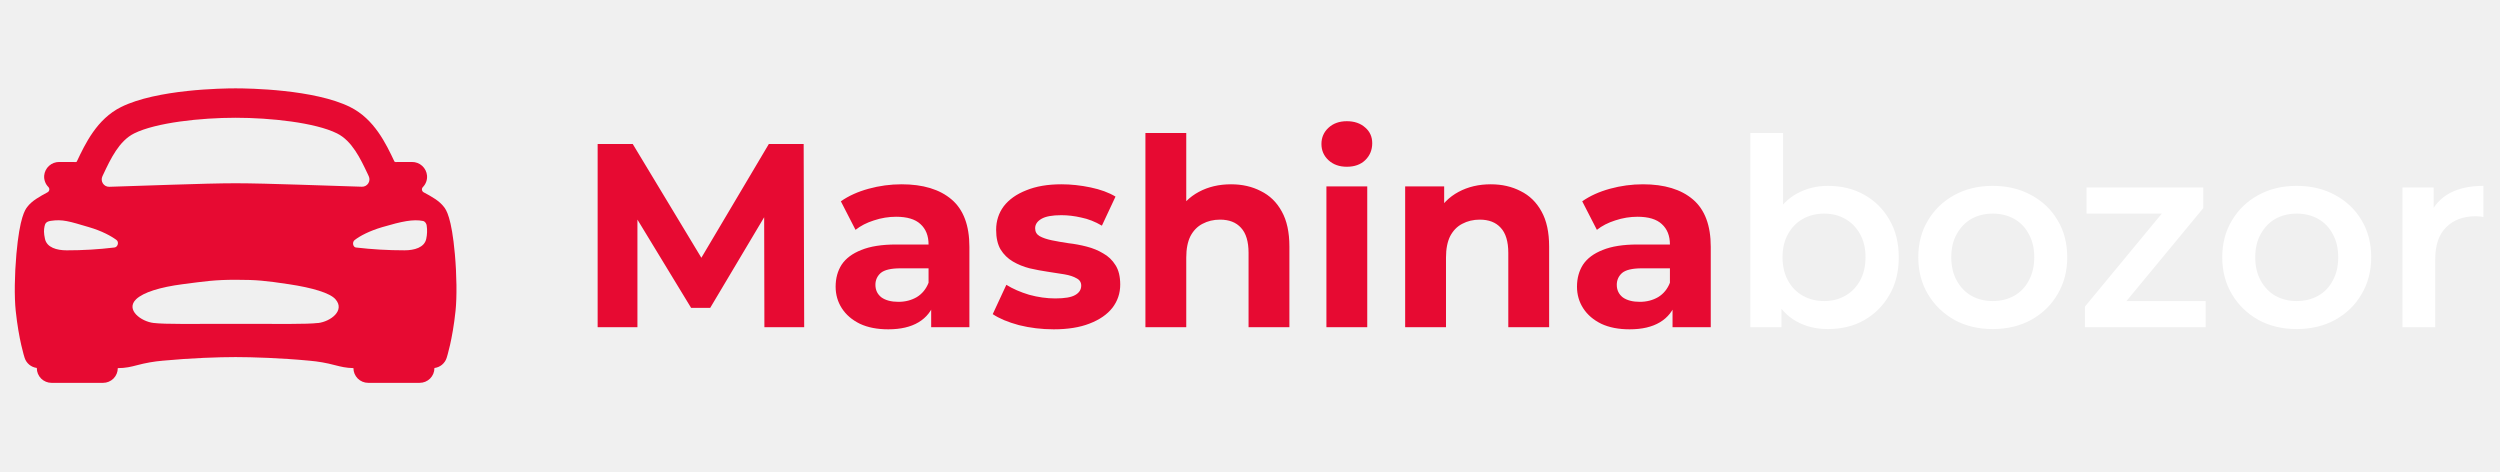
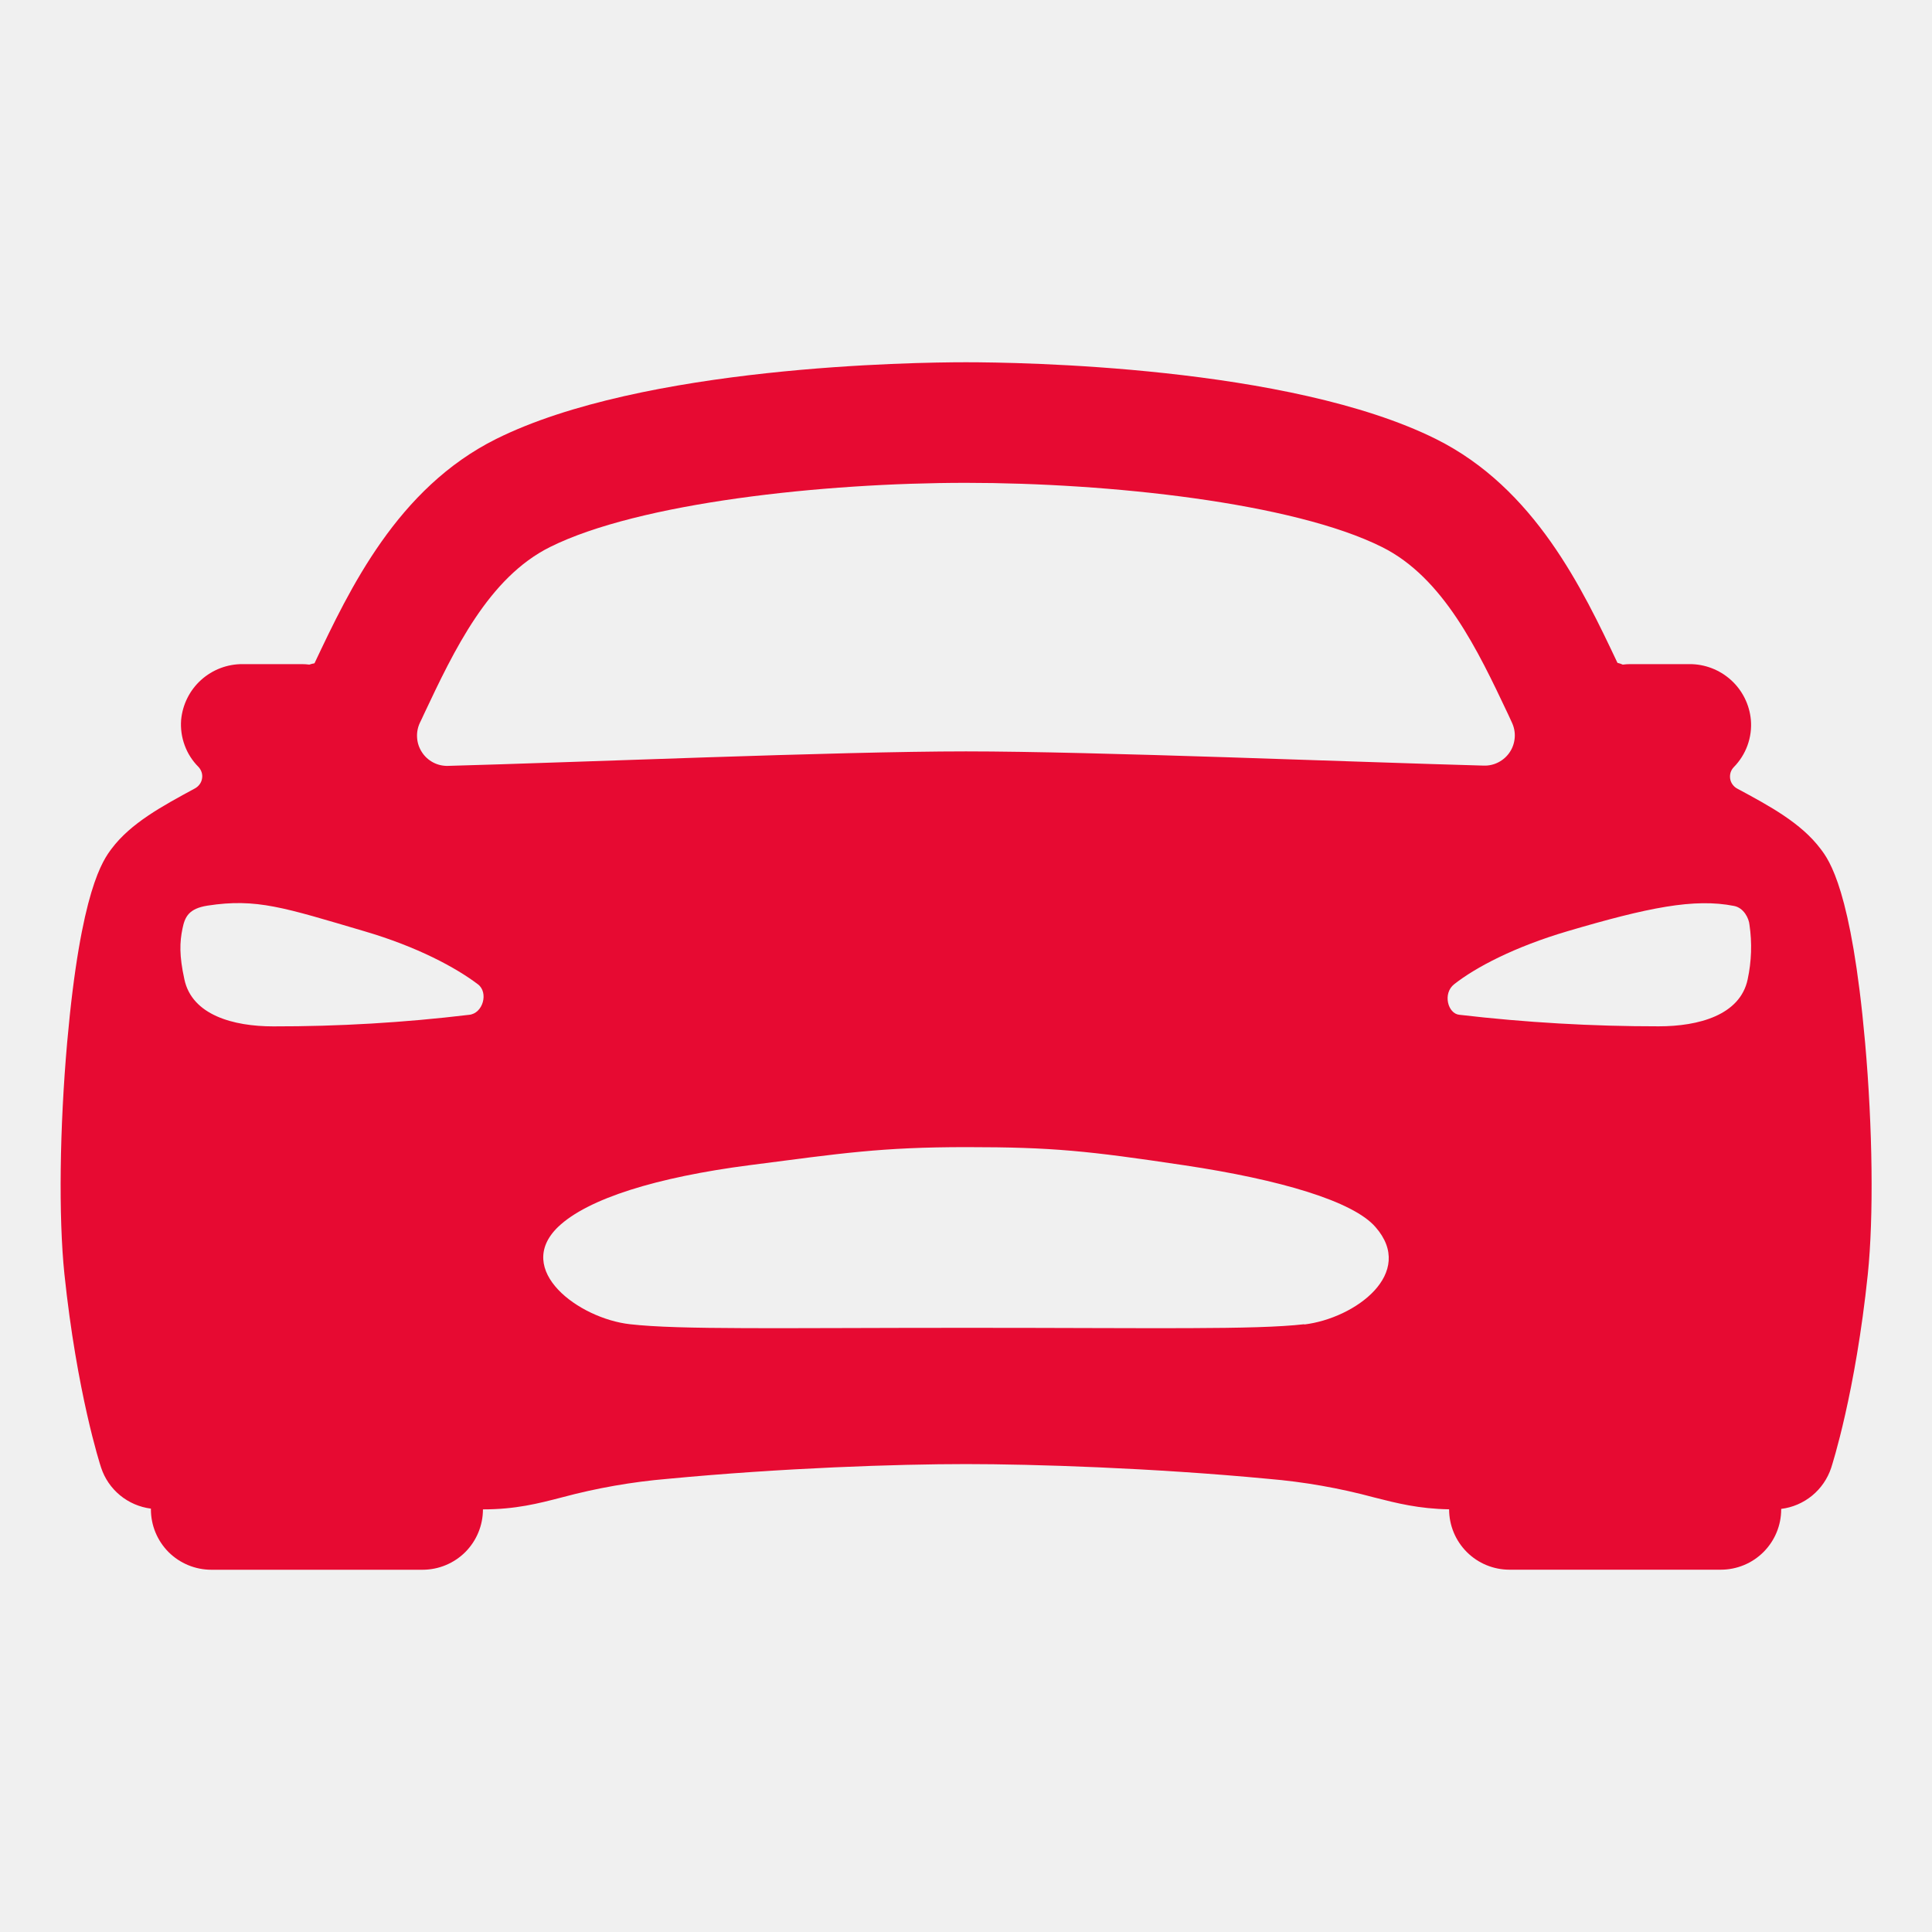
- <svg xmlns="http://www.w3.org/2000/svg" width="191" height="36" viewBox="0 0 191 36" fill="none">
-   <g clip-path="url(#clip0_29_18)">
-     <path d="M34.753 19.422C34.5 16.58 34.083 16.027 33.925 15.819C33.563 15.338 32.984 15.024 32.37 14.694C32.336 14.676 32.306 14.649 32.283 14.617C32.26 14.586 32.245 14.549 32.239 14.51C32.233 14.472 32.236 14.432 32.247 14.394C32.259 14.357 32.279 14.323 32.307 14.294C32.42 14.179 32.507 14.041 32.562 13.889C32.617 13.737 32.639 13.575 32.625 13.414C32.599 13.128 32.466 12.862 32.253 12.67C32.04 12.478 31.762 12.372 31.476 12.375H30.379C30.332 12.375 30.285 12.378 30.238 12.384C30.206 12.37 30.173 12.359 30.139 12.351C29.489 10.978 28.6 9.098 26.756 8.18C24.022 6.82 18.984 6.75 18 6.75C17.016 6.75 11.979 6.82 9.248 8.178C7.404 9.096 6.515 10.976 5.865 12.349L5.859 12.36C5.827 12.365 5.795 12.373 5.764 12.384C5.718 12.378 5.671 12.375 5.624 12.375H4.525C4.238 12.372 3.96 12.478 3.747 12.67C3.534 12.862 3.402 13.128 3.375 13.414C3.363 13.574 3.385 13.736 3.441 13.887C3.496 14.039 3.584 14.176 3.698 14.29C3.725 14.319 3.745 14.353 3.757 14.39C3.769 14.428 3.772 14.467 3.765 14.506C3.759 14.545 3.744 14.581 3.721 14.613C3.698 14.645 3.668 14.671 3.634 14.69C3.021 15.022 2.439 15.336 2.079 15.815C1.922 16.026 1.505 16.576 1.252 19.418C1.111 21.016 1.09 22.672 1.2 23.738C1.432 25.952 1.865 27.291 1.884 27.347C1.95 27.549 2.073 27.728 2.237 27.863C2.401 27.998 2.601 28.084 2.812 28.111V28.125C2.812 28.423 2.93 28.709 3.141 28.921C3.352 29.131 3.639 29.25 3.937 29.25H7.874C8.173 29.25 8.459 29.131 8.67 28.921C8.881 28.709 8.999 28.423 8.999 28.125C9.605 28.125 10.026 28.017 10.472 27.901C11.117 27.728 11.776 27.612 12.441 27.556C14.586 27.352 16.72 27.281 18 27.281C19.254 27.281 21.482 27.352 23.631 27.556C24.299 27.612 24.96 27.728 25.607 27.903C26.035 28.012 26.44 28.114 27.002 28.124C27.002 28.423 27.121 28.709 27.332 28.92C27.543 29.131 27.829 29.249 28.127 29.249H32.065C32.363 29.249 32.649 29.131 32.86 28.92C33.071 28.709 33.19 28.423 33.19 28.124V28.116C33.401 28.09 33.601 28.004 33.766 27.869C33.931 27.733 34.054 27.554 34.121 27.352C34.139 27.296 34.573 25.957 34.804 23.742C34.914 22.676 34.895 21.023 34.753 19.422ZM7.898 13.311C8.461 12.116 9.104 10.763 10.249 10.193C11.905 9.368 15.335 8.997 18 8.997C20.665 8.997 24.096 9.366 25.751 10.193C26.896 10.763 27.537 12.116 28.102 13.311L28.172 13.463C28.213 13.55 28.232 13.646 28.225 13.742C28.218 13.838 28.188 13.931 28.135 14.011C28.083 14.092 28.01 14.157 27.925 14.202C27.84 14.247 27.745 14.269 27.649 14.266C25.313 14.203 20.391 14.001 18 14.001C15.609 14.001 10.688 14.208 8.348 14.271C8.252 14.274 8.156 14.252 8.071 14.207C7.986 14.162 7.914 14.097 7.862 14.016C7.809 13.935 7.778 13.843 7.772 13.747C7.765 13.651 7.783 13.555 7.824 13.468C7.849 13.416 7.875 13.364 7.898 13.311ZM8.737 18.91C7.528 19.055 6.31 19.127 5.092 19.125C4.347 19.125 3.578 18.914 3.436 18.25C3.338 17.804 3.348 17.553 3.401 17.3C3.445 17.086 3.516 16.93 3.867 16.875C4.781 16.734 5.292 16.911 6.789 17.352C7.781 17.643 8.497 18.032 8.904 18.34C9.109 18.492 9 18.889 8.737 18.91ZM24.303 24.675C23.378 24.781 21.527 24.742 18.021 24.742C14.515 24.742 12.665 24.781 11.74 24.675C10.785 24.569 9.568 23.666 10.399 22.862C10.953 22.332 12.244 21.935 13.963 21.712C15.682 21.49 16.41 21.375 18.014 21.375C19.619 21.375 20.273 21.445 22.066 21.713C23.858 21.981 25.213 22.383 25.629 22.863C26.387 23.723 25.257 24.564 24.303 24.68V24.675ZM32.565 18.25C32.424 18.916 31.651 19.124 30.908 19.124C29.666 19.125 28.426 19.053 27.193 18.909C26.978 18.889 26.878 18.511 27.096 18.34C27.497 18.024 28.221 17.643 29.211 17.351C30.708 16.91 31.57 16.734 32.312 16.881C32.492 16.916 32.588 17.11 32.599 17.232C32.649 17.571 32.637 17.915 32.565 18.25Z" fill="#E70A32" />
-     <path d="M45.66 25V11H48.34L54.3 20.88H52.88L58.74 11H61.4L61.44 25H58.4L58.38 15.66H58.94L54.26 23.52H52.8L48.02 15.66H48.7V25H45.66ZM71.142 25V22.9L70.942 22.44V18.68C70.942 18.013 70.735 17.493 70.322 17.12C69.922 16.747 69.302 16.56 68.462 16.56C67.888 16.56 67.322 16.653 66.762 16.84C66.215 17.013 65.748 17.253 65.362 17.56L64.242 15.38C64.828 14.967 65.535 14.647 66.362 14.42C67.188 14.193 68.028 14.08 68.882 14.08C70.522 14.08 71.795 14.467 72.702 15.24C73.608 16.013 74.062 17.22 74.062 18.86V25H71.142ZM67.862 25.16C67.022 25.16 66.302 25.02 65.702 24.74C65.102 24.447 64.642 24.053 64.322 23.56C64.002 23.067 63.842 22.513 63.842 21.9C63.842 21.26 63.995 20.7 64.302 20.22C64.622 19.74 65.122 19.367 65.802 19.1C66.482 18.82 67.368 18.68 68.462 18.68H71.322V20.5H68.802C68.068 20.5 67.562 20.62 67.282 20.86C67.015 21.1 66.882 21.4 66.882 21.76C66.882 22.16 67.035 22.48 67.342 22.72C67.662 22.947 68.095 23.06 68.642 23.06C69.162 23.06 69.628 22.94 70.042 22.7C70.455 22.447 70.755 22.08 70.942 21.6L71.422 23.04C71.195 23.733 70.782 24.26 70.182 24.62C69.582 24.98 68.808 25.16 67.862 25.16ZM80.505 25.16C79.585 25.16 78.699 25.053 77.845 24.84C77.005 24.613 76.339 24.333 75.845 24L76.885 21.76C77.379 22.067 77.959 22.32 78.625 22.52C79.305 22.707 79.972 22.8 80.625 22.8C81.345 22.8 81.852 22.713 82.145 22.54C82.452 22.367 82.605 22.127 82.605 21.82C82.605 21.567 82.485 21.38 82.245 21.26C82.019 21.127 81.712 21.027 81.325 20.96C80.939 20.893 80.512 20.827 80.045 20.76C79.592 20.693 79.132 20.607 78.665 20.5C78.199 20.38 77.772 20.207 77.385 19.98C76.999 19.753 76.685 19.447 76.445 19.06C76.219 18.673 76.105 18.173 76.105 17.56C76.105 16.88 76.299 16.28 76.685 15.76C77.085 15.24 77.659 14.833 78.405 14.54C79.152 14.233 80.045 14.08 81.085 14.08C81.819 14.08 82.565 14.16 83.325 14.32C84.085 14.48 84.719 14.713 85.225 15.02L84.185 17.24C83.665 16.933 83.139 16.727 82.605 16.62C82.085 16.5 81.579 16.44 81.085 16.44C80.392 16.44 79.885 16.533 79.565 16.72C79.245 16.907 79.085 17.147 79.085 17.44C79.085 17.707 79.199 17.907 79.425 18.04C79.665 18.173 79.979 18.28 80.365 18.36C80.752 18.44 81.172 18.513 81.625 18.58C82.092 18.633 82.559 18.72 83.025 18.84C83.492 18.96 83.912 19.133 84.285 19.36C84.672 19.573 84.985 19.873 85.225 20.26C85.465 20.633 85.585 21.127 85.585 21.74C85.585 22.407 85.385 23 84.985 23.52C84.585 24.027 84.005 24.427 83.245 24.72C82.499 25.013 81.585 25.16 80.505 25.16ZM94.05 14.08C94.904 14.08 95.664 14.253 96.33 14.6C97.01 14.933 97.544 15.453 97.93 16.16C98.317 16.853 98.51 17.747 98.51 18.84V25H95.39V19.32C95.39 18.453 95.197 17.813 94.81 17.4C94.437 16.987 93.904 16.78 93.21 16.78C92.717 16.78 92.27 16.887 91.87 17.1C91.484 17.3 91.177 17.613 90.95 18.04C90.737 18.467 90.63 19.013 90.63 19.68V25H87.51V10.16H90.63V17.22L89.93 16.32C90.317 15.6 90.87 15.047 91.59 14.66C92.31 14.273 93.13 14.08 94.05 14.08ZM101.338 25V14.24H104.458V25H101.338ZM102.898 12.74C102.325 12.74 101.858 12.573 101.498 12.24C101.138 11.907 100.958 11.493 100.958 11C100.958 10.507 101.138 10.093 101.498 9.76C101.858 9.427 102.325 9.26 102.898 9.26C103.472 9.26 103.938 9.42 104.298 9.74C104.658 10.047 104.838 10.447 104.838 10.94C104.838 11.46 104.658 11.893 104.298 12.24C103.952 12.573 103.485 12.74 102.898 12.74ZM113.894 14.08C114.747 14.08 115.507 14.253 116.174 14.6C116.854 14.933 117.387 15.453 117.774 16.16C118.161 16.853 118.354 17.747 118.354 18.84V25H115.234V19.32C115.234 18.453 115.041 17.813 114.654 17.4C114.281 16.987 113.747 16.78 113.054 16.78C112.561 16.78 112.114 16.887 111.714 17.1C111.327 17.3 111.021 17.613 110.794 18.04C110.581 18.467 110.474 19.013 110.474 19.68V25H107.354V14.24H110.334V17.22L109.774 16.32C110.161 15.6 110.714 15.047 111.434 14.66C112.154 14.273 112.974 14.08 113.894 14.08ZM127.782 25V22.9L127.582 22.44V18.68C127.582 18.013 127.376 17.493 126.962 17.12C126.562 16.747 125.942 16.56 125.102 16.56C124.529 16.56 123.962 16.653 123.402 16.84C122.856 17.013 122.389 17.253 122.002 17.56L120.882 15.38C121.469 14.967 122.176 14.647 123.002 14.42C123.829 14.193 124.669 14.08 125.522 14.08C127.162 14.08 128.436 14.467 129.342 15.24C130.249 16.013 130.702 17.22 130.702 18.86V25H127.782ZM124.502 25.16C123.662 25.16 122.942 25.02 122.342 24.74C121.742 24.447 121.282 24.053 120.962 23.56C120.642 23.067 120.482 22.513 120.482 21.9C120.482 21.26 120.636 20.7 120.942 20.22C121.262 19.74 121.762 19.367 122.442 19.1C123.122 18.82 124.009 18.68 125.102 18.68H127.962V20.5H125.442C124.709 20.5 124.202 20.62 123.922 20.86C123.656 21.1 123.522 21.4 123.522 21.76C123.522 22.16 123.676 22.48 123.982 22.72C124.302 22.947 124.736 23.06 125.282 23.06C125.802 23.06 126.269 22.94 126.682 22.7C127.096 22.447 127.396 22.08 127.582 21.6L128.062 23.04C127.836 23.733 127.422 24.26 126.822 24.62C126.222 24.98 125.449 25.16 124.502 25.16Z" fill="#E70A32" />
-     <path d="M139.646 25.14C138.739 25.14 137.933 24.94 137.226 24.54C136.519 24.14 135.959 23.54 135.546 22.74C135.146 21.927 134.946 20.9 134.946 19.66C134.946 18.407 135.153 17.38 135.566 16.58C135.993 15.78 136.559 15.187 137.266 14.8C137.986 14.4 138.779 14.2 139.646 14.2C140.699 14.2 141.626 14.427 142.426 14.88C143.239 15.333 143.879 15.967 144.346 16.78C144.826 17.593 145.066 18.553 145.066 19.66C145.066 20.767 144.826 21.727 144.346 22.54C143.879 23.353 143.239 23.993 142.426 24.46C141.626 24.913 140.699 25.14 139.646 25.14ZM133.726 25V10.16H136.226V16.8L136.026 19.64L136.106 22.48V25H133.726ZM139.366 23C139.966 23 140.499 22.867 140.966 22.6C141.446 22.333 141.826 21.947 142.106 21.44C142.386 20.933 142.526 20.34 142.526 19.66C142.526 18.967 142.386 18.373 142.106 17.88C141.826 17.373 141.446 16.987 140.966 16.72C140.499 16.453 139.966 16.32 139.366 16.32C138.766 16.32 138.226 16.453 137.746 16.72C137.266 16.987 136.886 17.373 136.606 17.88C136.326 18.373 136.186 18.967 136.186 19.66C136.186 20.34 136.326 20.933 136.606 21.44C136.886 21.947 137.266 22.333 137.746 22.6C138.226 22.867 138.766 23 139.366 23ZM152.237 25.14C151.144 25.14 150.17 24.907 149.317 24.44C148.464 23.96 147.79 23.307 147.297 22.48C146.804 21.653 146.557 20.713 146.557 19.66C146.557 18.593 146.804 17.653 147.297 16.84C147.79 16.013 148.464 15.367 149.317 14.9C150.17 14.433 151.144 14.2 152.237 14.2C153.344 14.2 154.324 14.433 155.177 14.9C156.044 15.367 156.717 16.007 157.197 16.82C157.69 17.633 157.937 18.58 157.937 19.66C157.937 20.713 157.69 21.653 157.197 22.48C156.717 23.307 156.044 23.96 155.177 24.44C154.324 24.907 153.344 25.14 152.237 25.14ZM152.237 23C152.85 23 153.397 22.867 153.877 22.6C154.357 22.333 154.73 21.947 154.997 21.44C155.277 20.933 155.417 20.34 155.417 19.66C155.417 18.967 155.277 18.373 154.997 17.88C154.73 17.373 154.357 16.987 153.877 16.72C153.397 16.453 152.857 16.32 152.257 16.32C151.644 16.32 151.097 16.453 150.617 16.72C150.15 16.987 149.777 17.373 149.497 17.88C149.217 18.373 149.077 18.967 149.077 19.66C149.077 20.34 149.217 20.933 149.497 21.44C149.777 21.947 150.15 22.333 150.617 22.6C151.097 22.867 151.637 23 152.237 23ZM159.291 25V23.42L165.871 15.46L166.331 16.32H159.411V14.32H168.331V15.9L161.751 23.86L161.251 23H168.511V25H159.291ZM175.46 25.14C174.366 25.14 173.393 24.907 172.54 24.44C171.686 23.96 171.013 23.307 170.52 22.48C170.026 21.653 169.78 20.713 169.78 19.66C169.78 18.593 170.026 17.653 170.52 16.84C171.013 16.013 171.686 15.367 172.54 14.9C173.393 14.433 174.366 14.2 175.46 14.2C176.566 14.2 177.546 14.433 178.4 14.9C179.266 15.367 179.94 16.007 180.42 16.82C180.913 17.633 181.16 18.58 181.16 19.66C181.16 20.713 180.913 21.653 180.42 22.48C179.94 23.307 179.266 23.96 178.4 24.44C177.546 24.907 176.566 25.14 175.46 25.14ZM175.46 23C176.073 23 176.62 22.867 177.1 22.6C177.58 22.333 177.953 21.947 178.22 21.44C178.5 20.933 178.64 20.34 178.64 19.66C178.64 18.967 178.5 18.373 178.22 17.88C177.953 17.373 177.58 16.987 177.1 16.72C176.62 16.453 176.08 16.32 175.48 16.32C174.866 16.32 174.32 16.453 173.84 16.72C173.373 16.987 173 17.373 172.72 17.88C172.44 18.373 172.3 18.967 172.3 19.66C172.3 20.34 172.44 20.933 172.72 21.44C173 21.947 173.373 22.333 173.84 22.6C174.32 22.867 174.86 23 175.46 23ZM183.55 25V14.32H185.93V17.26L185.65 16.4C185.97 15.68 186.47 15.133 187.15 14.76C187.843 14.387 188.703 14.2 189.73 14.2V16.58C189.623 16.553 189.523 16.54 189.43 16.54C189.337 16.527 189.243 16.52 189.15 16.52C188.203 16.52 187.45 16.8 186.89 17.36C186.33 17.907 186.05 18.727 186.05 19.82V25H183.55Z" fill="#ffffff" />
-   </g>
-   <defs>
-     <clipPath id="clip0_29_18">
-       <rect width="191" height="36" fill="white" />
-     </clipPath>
-   </defs>
+ <svg xmlns="http://www.w3.org/2000/svg" width="36" height="36" viewBox="0 0 36 36" fill="none">
+   <path d="M34.753 19.422C34.5 16.58 34.083 16.027 33.925 15.819C33.563 15.338 32.984 15.024 32.37 14.694C32.336 14.676 32.306 14.649 32.283 14.617C32.26 14.586 32.245 14.549 32.239 14.51C32.233 14.472 32.236 14.432 32.247 14.394C32.259 14.357 32.279 14.323 32.307 14.294C32.42 14.179 32.507 14.041 32.562 13.889C32.617 13.737 32.639 13.575 32.625 13.414C32.599 13.128 32.466 12.862 32.253 12.67C32.04 12.478 31.762 12.372 31.476 12.375H30.379C30.332 12.375 30.285 12.378 30.238 12.384C30.206 12.37 30.173 12.359 30.139 12.351C29.489 10.978 28.6 9.098 26.756 8.18C24.022 6.82 18.984 6.75 18 6.75C17.016 6.75 11.979 6.82 9.248 8.178C7.404 9.096 6.515 10.976 5.865 12.349L5.859 12.36C5.827 12.365 5.795 12.373 5.764 12.384C5.718 12.378 5.671 12.375 5.624 12.375H4.525C4.238 12.372 3.96 12.478 3.747 12.67C3.534 12.862 3.402 13.128 3.375 13.414C3.363 13.574 3.385 13.736 3.441 13.887C3.496 14.039 3.584 14.176 3.698 14.29C3.725 14.319 3.745 14.353 3.757 14.39C3.769 14.428 3.772 14.467 3.765 14.506C3.759 14.545 3.744 14.581 3.721 14.613C3.698 14.645 3.668 14.671 3.634 14.69C3.021 15.022 2.439 15.336 2.079 15.815C1.922 16.026 1.505 16.576 1.252 19.418C1.111 21.016 1.09 22.672 1.2 23.738C1.432 25.952 1.865 27.291 1.884 27.347C1.95 27.549 2.073 27.728 2.237 27.863C2.401 27.998 2.601 28.084 2.812 28.111V28.125C2.812 28.423 2.93 28.709 3.141 28.921C3.352 29.131 3.639 29.25 3.937 29.25H7.874C8.173 29.25 8.459 29.131 8.67 28.921C8.881 28.709 8.999 28.423 8.999 28.125C9.605 28.125 10.026 28.017 10.472 27.901C11.117 27.728 11.776 27.612 12.441 27.556C14.586 27.352 16.72 27.281 18 27.281C19.254 27.281 21.482 27.352 23.631 27.556C24.299 27.612 24.96 27.728 25.607 27.903C26.035 28.012 26.44 28.114 27.002 28.124C27.002 28.423 27.121 28.709 27.332 28.92C27.543 29.131 27.829 29.249 28.127 29.249H32.065C32.363 29.249 32.649 29.131 32.86 28.92C33.071 28.709 33.19 28.423 33.19 28.124V28.116C33.401 28.09 33.601 28.004 33.766 27.869C33.931 27.733 34.054 27.554 34.121 27.352C34.139 27.296 34.573 25.957 34.804 23.742C34.914 22.676 34.895 21.023 34.753 19.422ZM7.898 13.311C8.461 12.116 9.104 10.763 10.249 10.193C11.905 9.368 15.335 8.997 18 8.997C20.665 8.997 24.096 9.366 25.751 10.193C26.896 10.763 27.537 12.116 28.102 13.311L28.172 13.463C28.213 13.55 28.232 13.646 28.225 13.742C28.218 13.838 28.188 13.931 28.135 14.011C28.083 14.092 28.01 14.157 27.925 14.202C27.84 14.247 27.745 14.269 27.649 14.266C25.313 14.203 20.391 14.001 18 14.001C15.609 14.001 10.688 14.208 8.348 14.271C8.252 14.274 8.156 14.252 8.071 14.207C7.986 14.162 7.914 14.097 7.862 14.016C7.809 13.935 7.778 13.843 7.772 13.747C7.765 13.651 7.783 13.555 7.824 13.468C7.849 13.416 7.875 13.364 7.898 13.311ZM8.737 18.91C7.528 19.055 6.31 19.127 5.092 19.125C4.347 19.125 3.578 18.914 3.436 18.25C3.338 17.804 3.348 17.553 3.401 17.3C3.445 17.086 3.516 16.93 3.867 16.875C4.781 16.734 5.292 16.911 6.789 17.352C7.781 17.643 8.497 18.032 8.904 18.34C9.109 18.492 9 18.889 8.737 18.91ZM24.303 24.675C23.378 24.781 21.527 24.742 18.021 24.742C14.515 24.742 12.665 24.781 11.74 24.675C10.785 24.569 9.568 23.666 10.399 22.862C10.953 22.332 12.244 21.935 13.963 21.712C15.682 21.49 16.41 21.375 18.014 21.375C19.619 21.375 20.273 21.445 22.066 21.713C23.858 21.981 25.213 22.383 25.629 22.863C26.387 23.723 25.257 24.564 24.303 24.68V24.675ZM32.565 18.25C32.424 18.916 31.651 19.124 30.908 19.124C29.666 19.125 28.426 19.053 27.193 18.909C26.978 18.889 26.878 18.511 27.096 18.34C27.497 18.024 28.221 17.643 29.211 17.351C30.708 16.91 31.57 16.734 32.312 16.881C32.492 16.916 32.588 17.11 32.599 17.232C32.649 17.571 32.637 17.915 32.565 18.25Z" fill="#E70A32" />
</svg>
